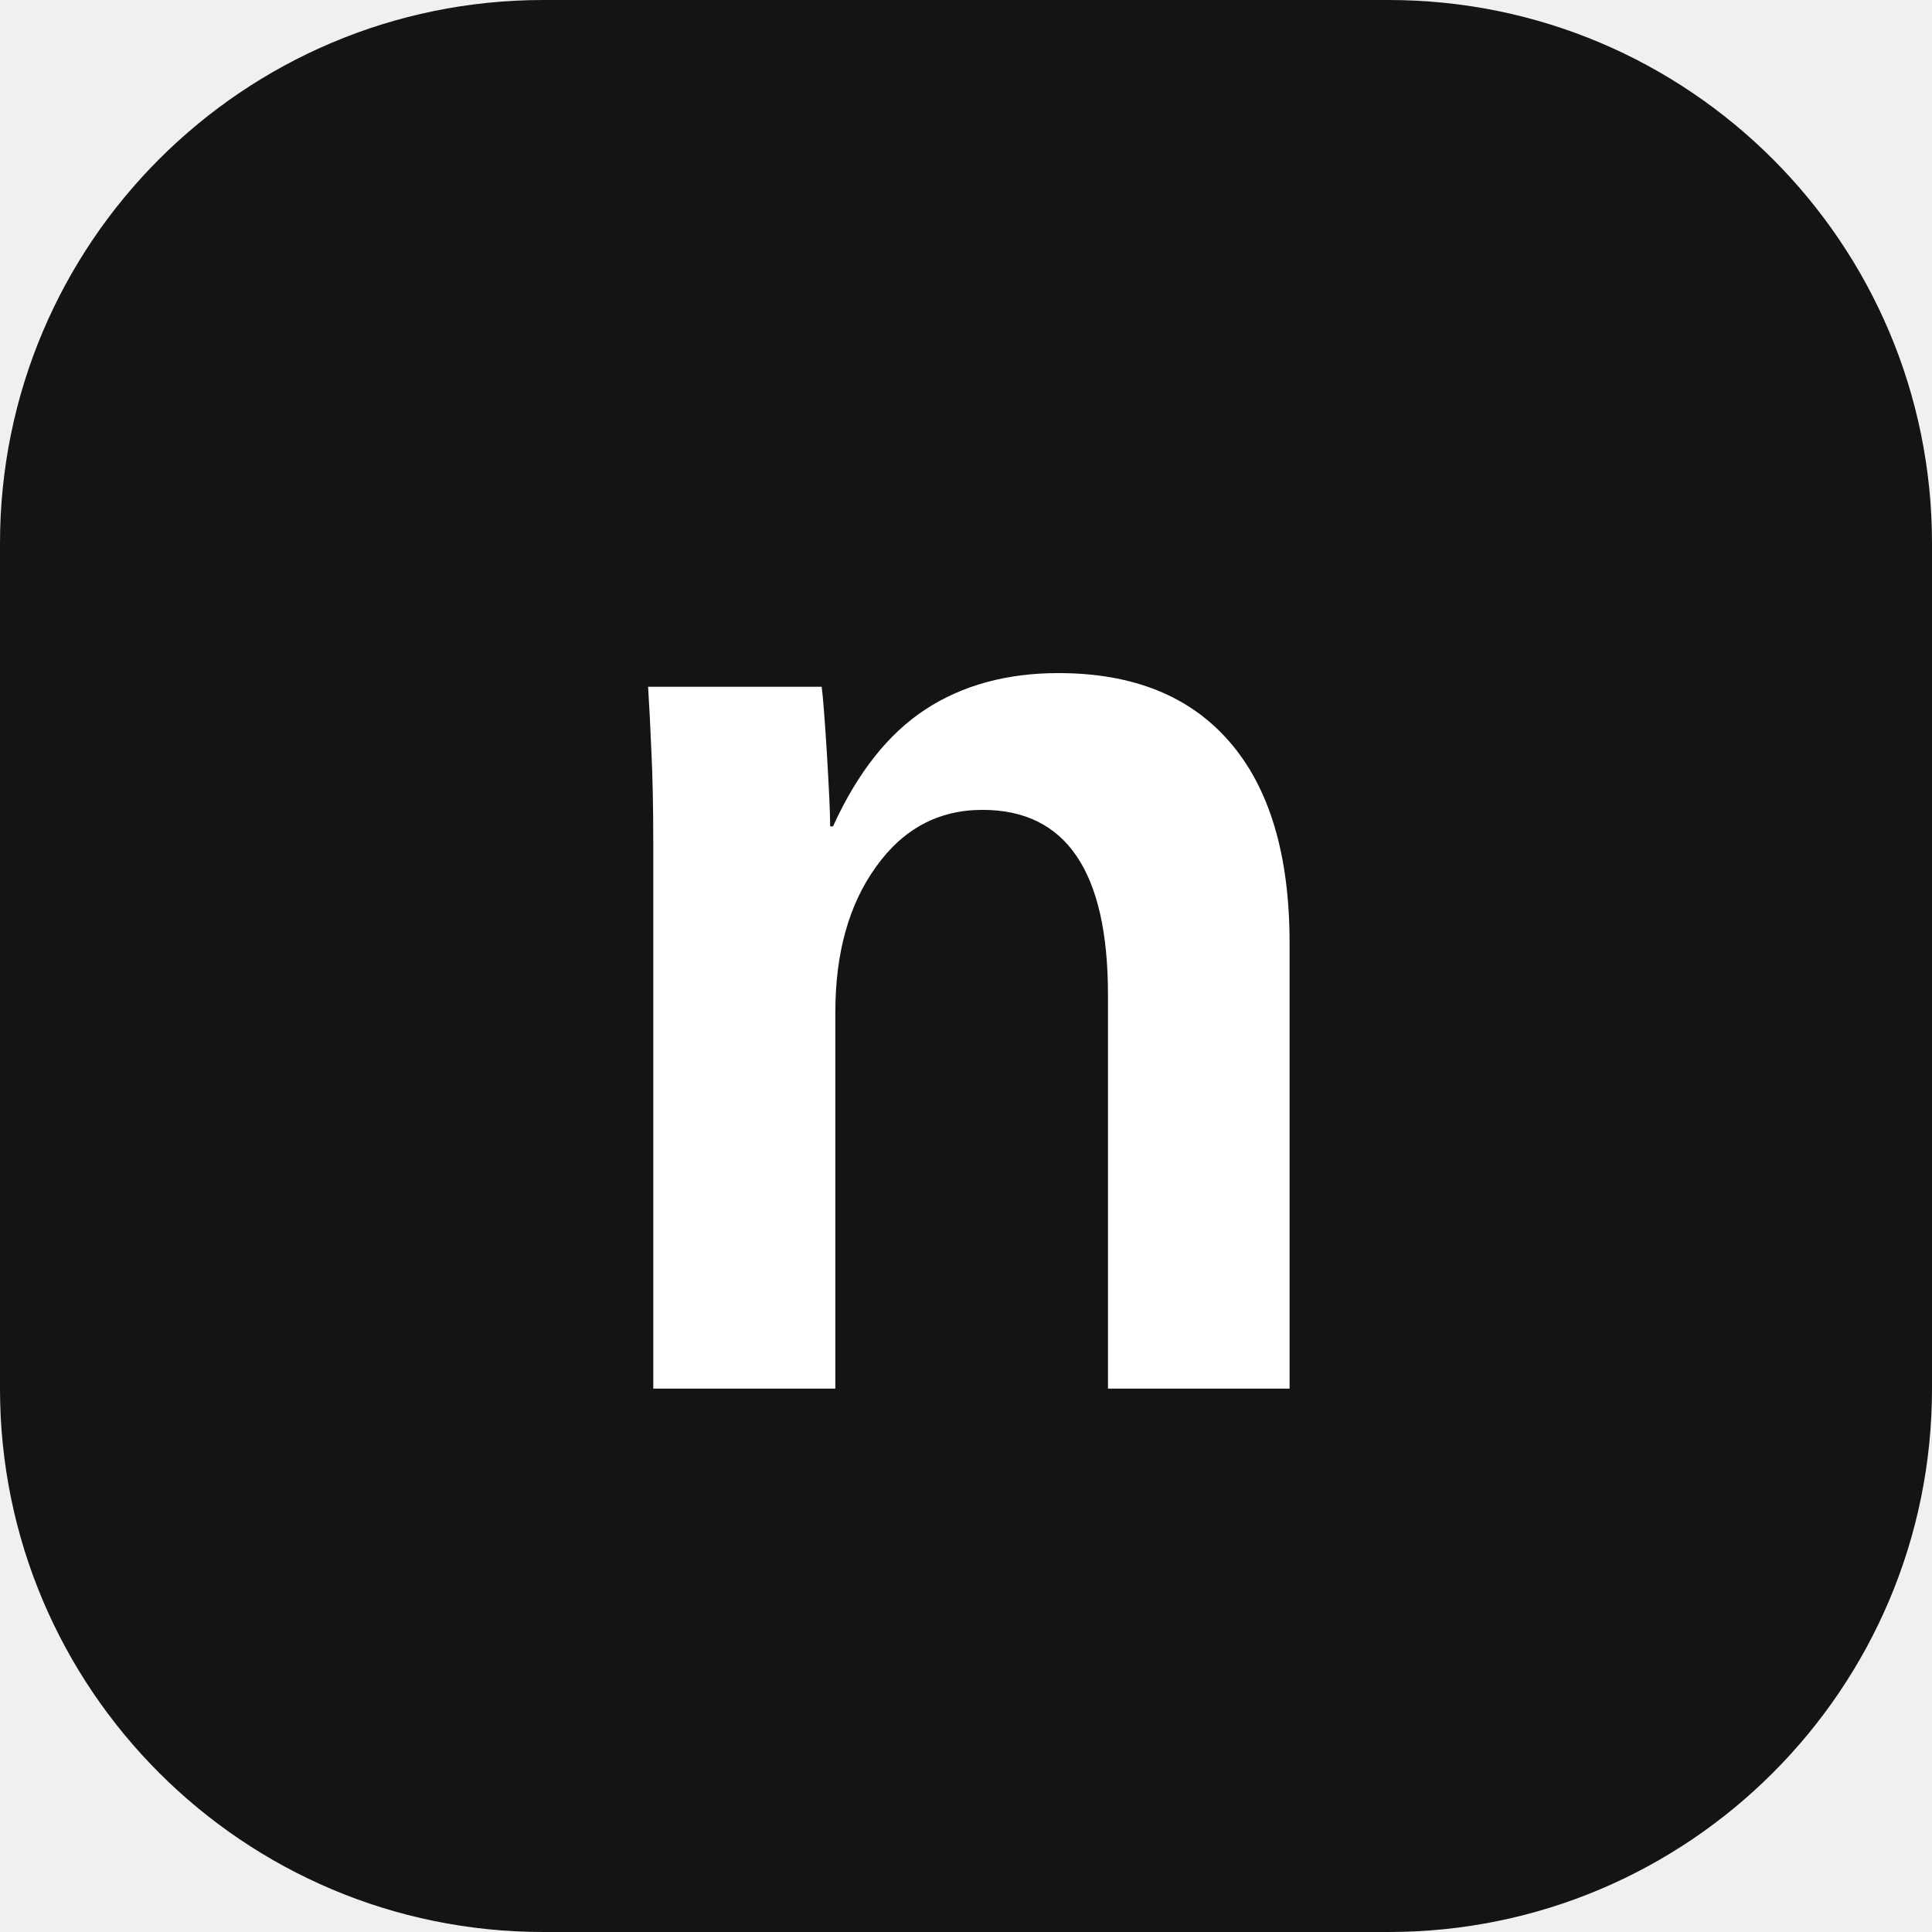
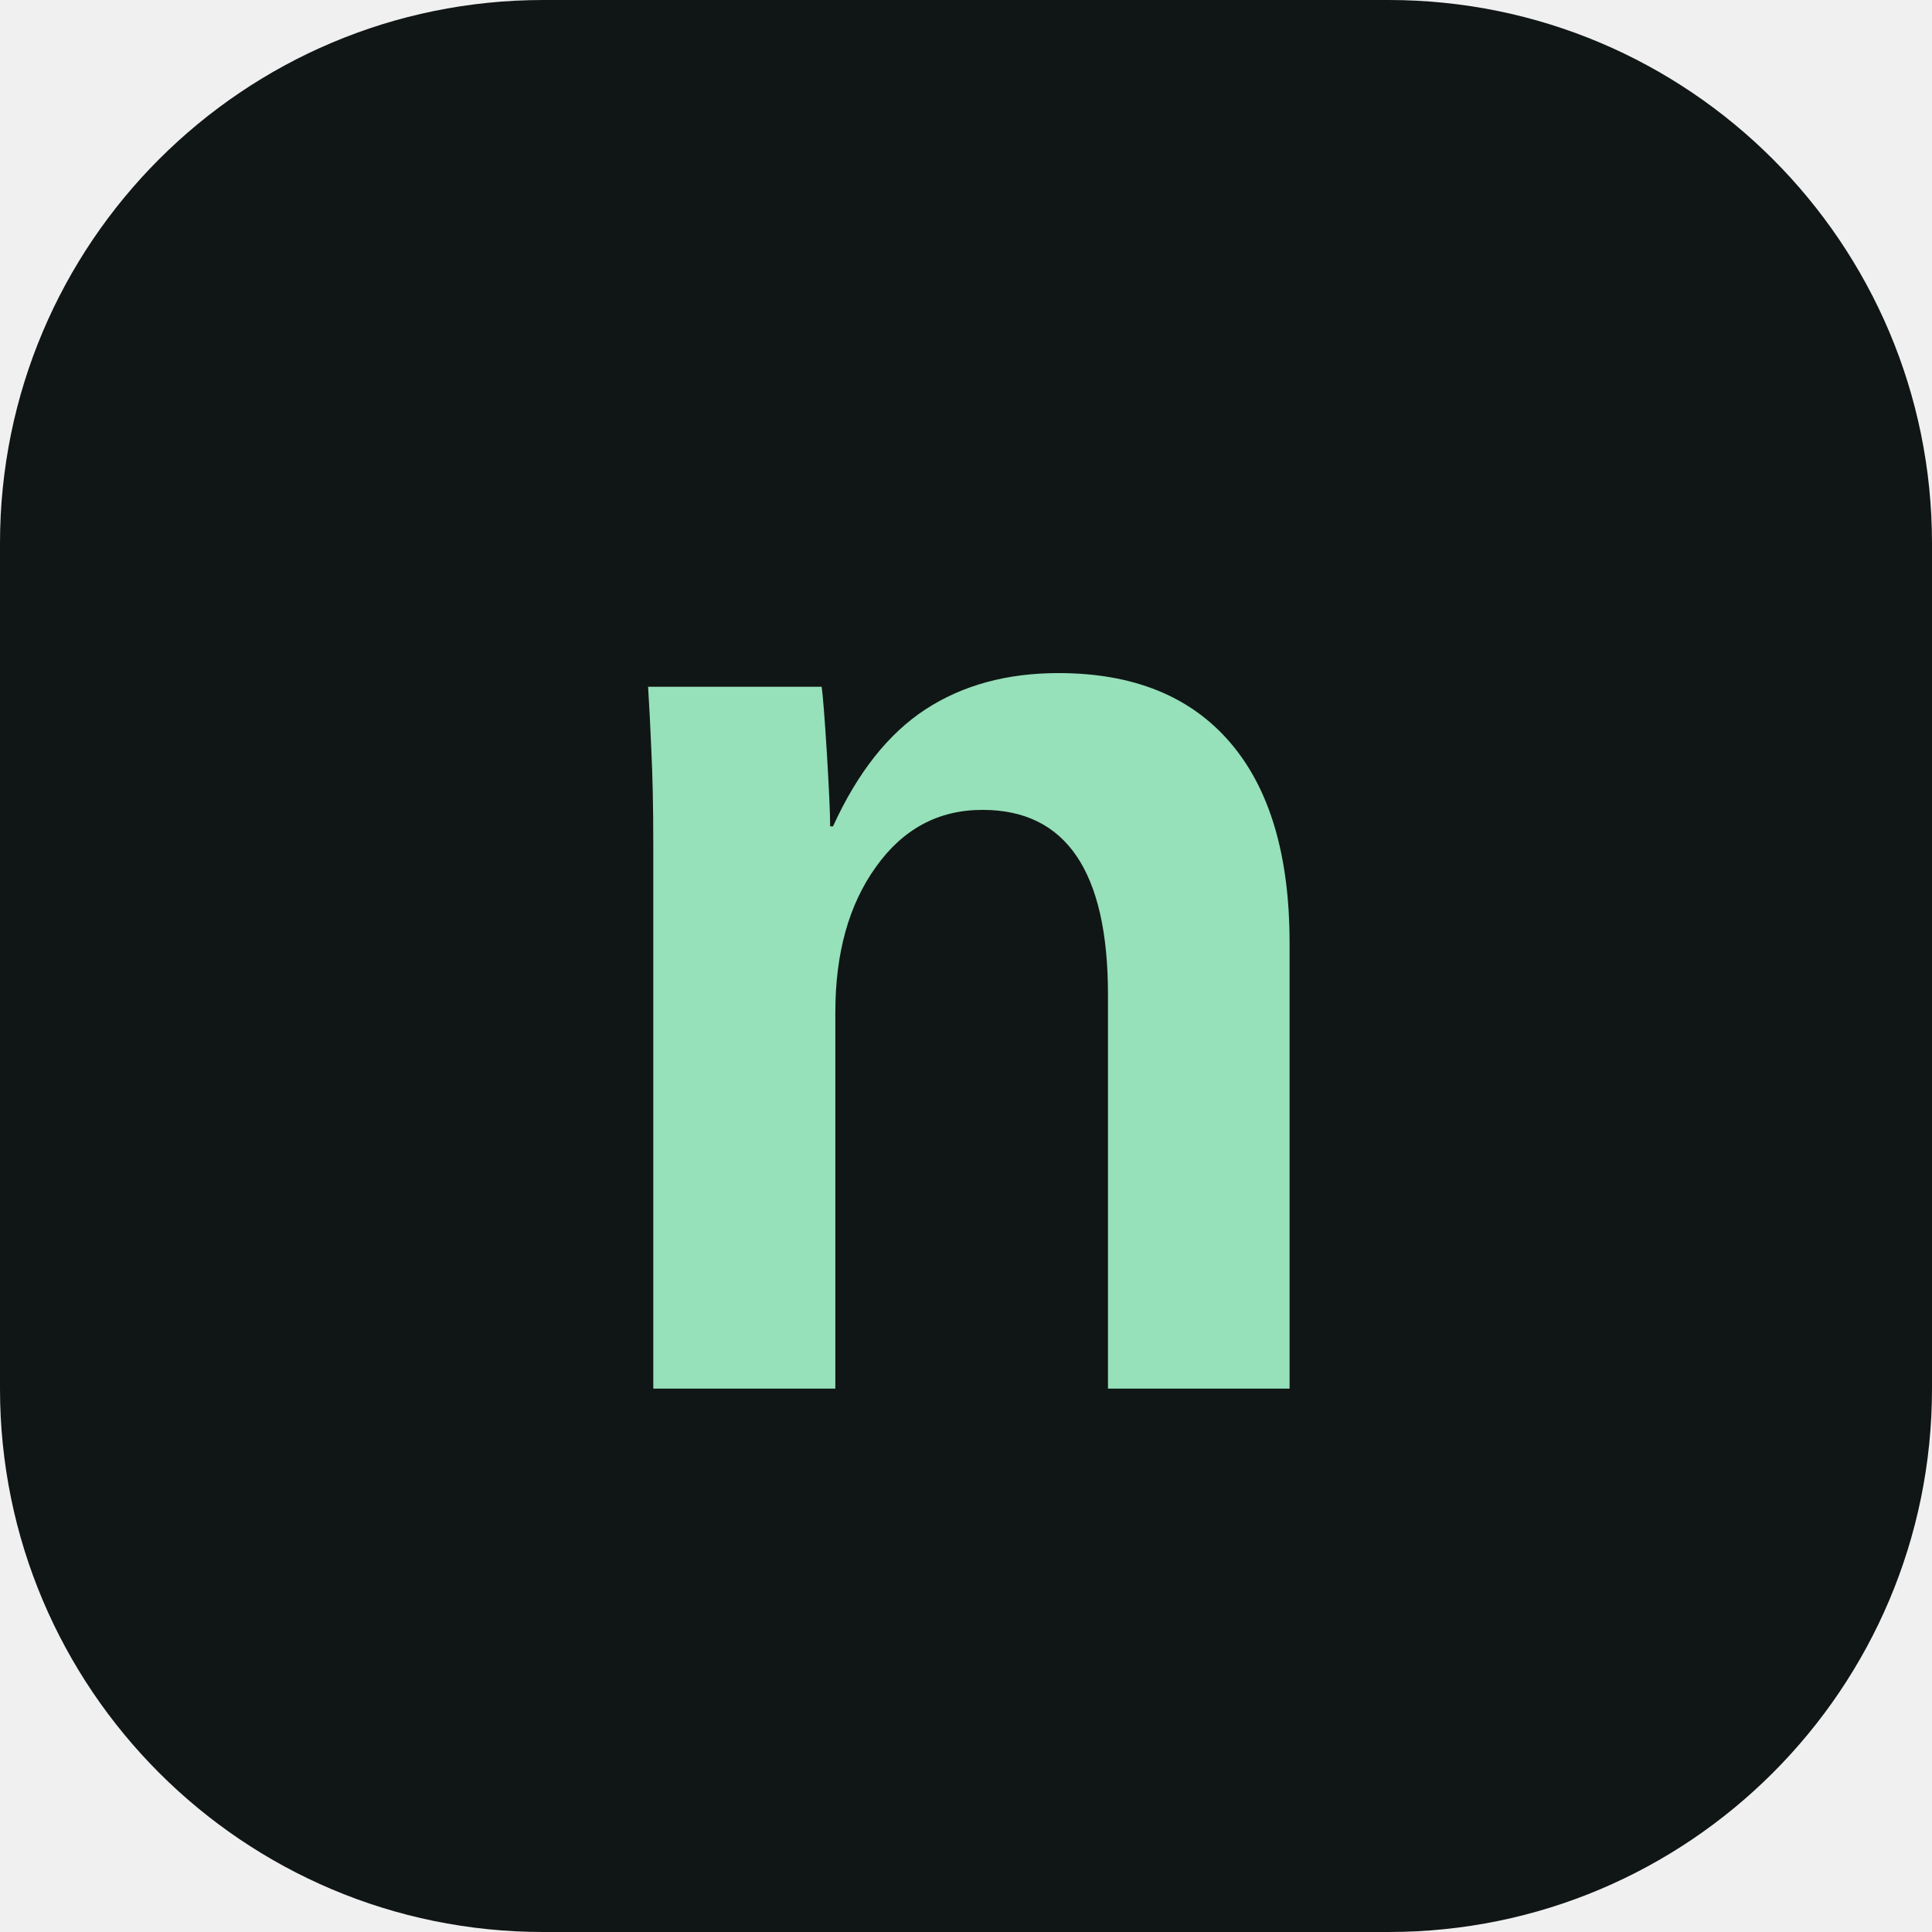
<svg xmlns="http://www.w3.org/2000/svg" viewBox="0 0 64 64">
-   <rect width="64" height="64" rx="18" fill="#141414" />
-   <text x="32" y="46" font-family="Arial,sans-serif" font-size="44" font-weight="700" fill="#fff" text-anchor="middle">n</text>
+   <rect width="64" height="64" rx="18" fill="#101615" />
+   <text x="32" y="46" font-family="Arial,sans-serif" font-size="44" font-weight="700" fill="#96e0ba" text-anchor="middle">n</text>
</svg>
